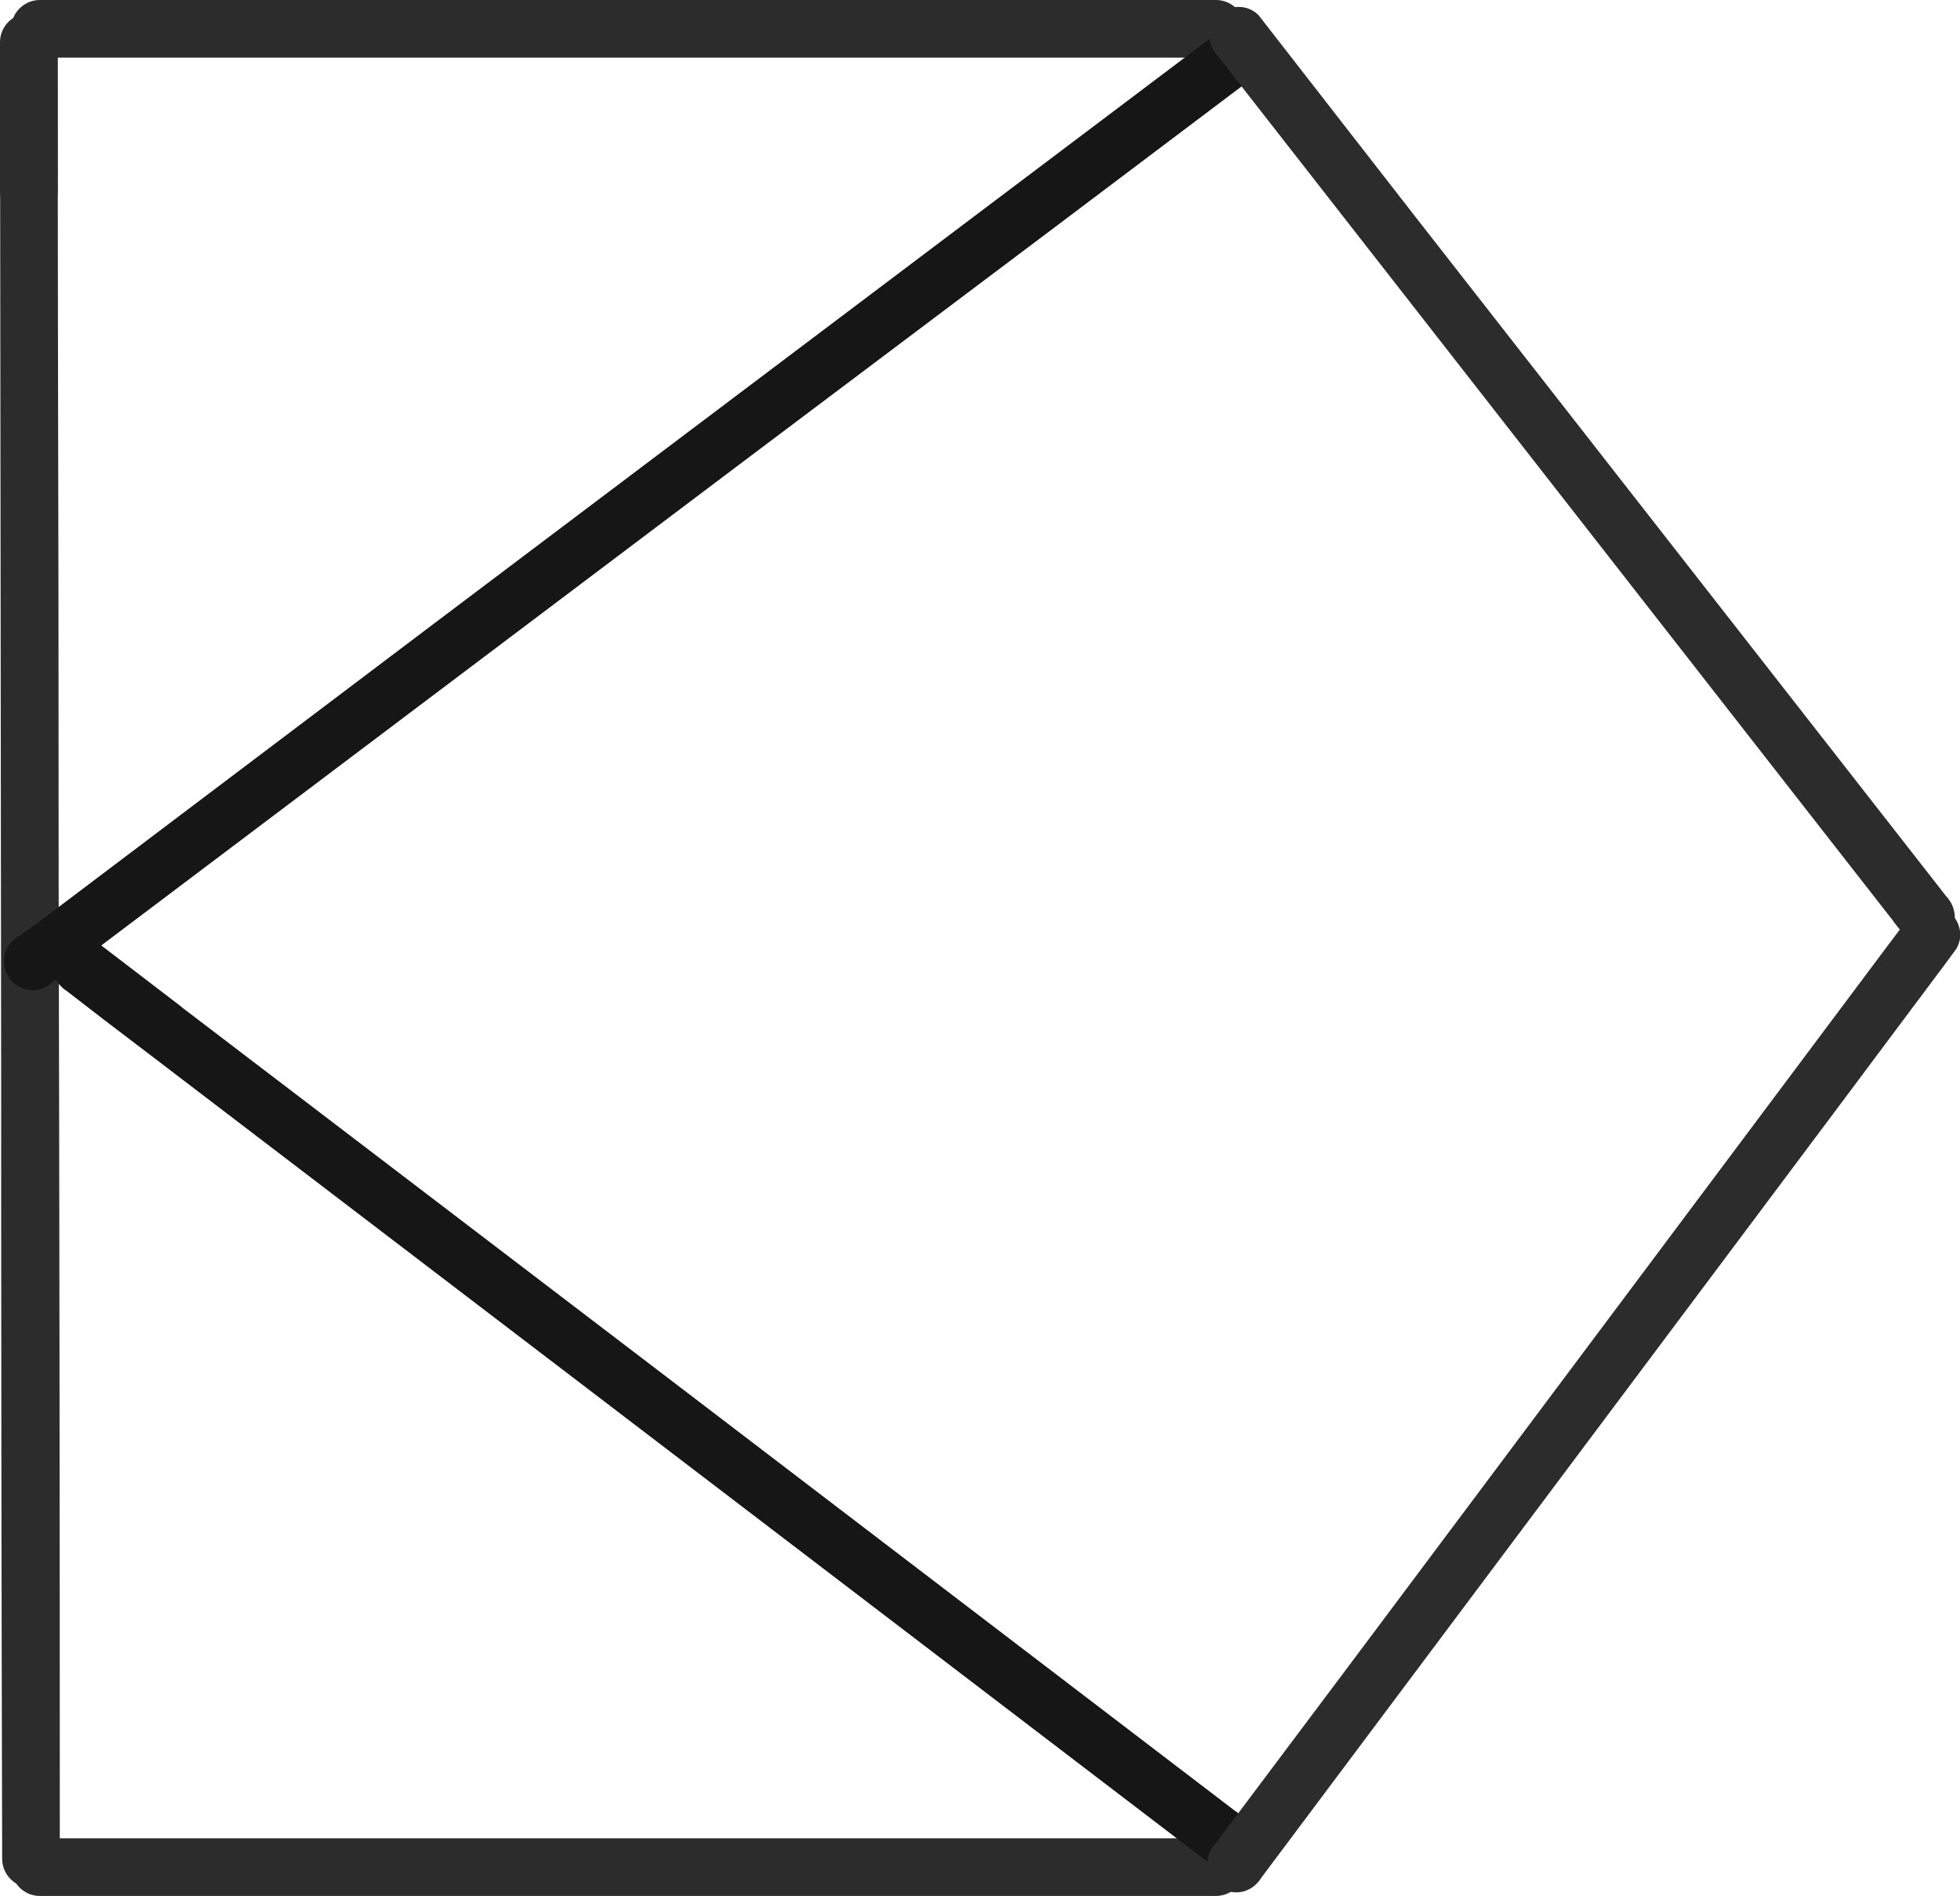
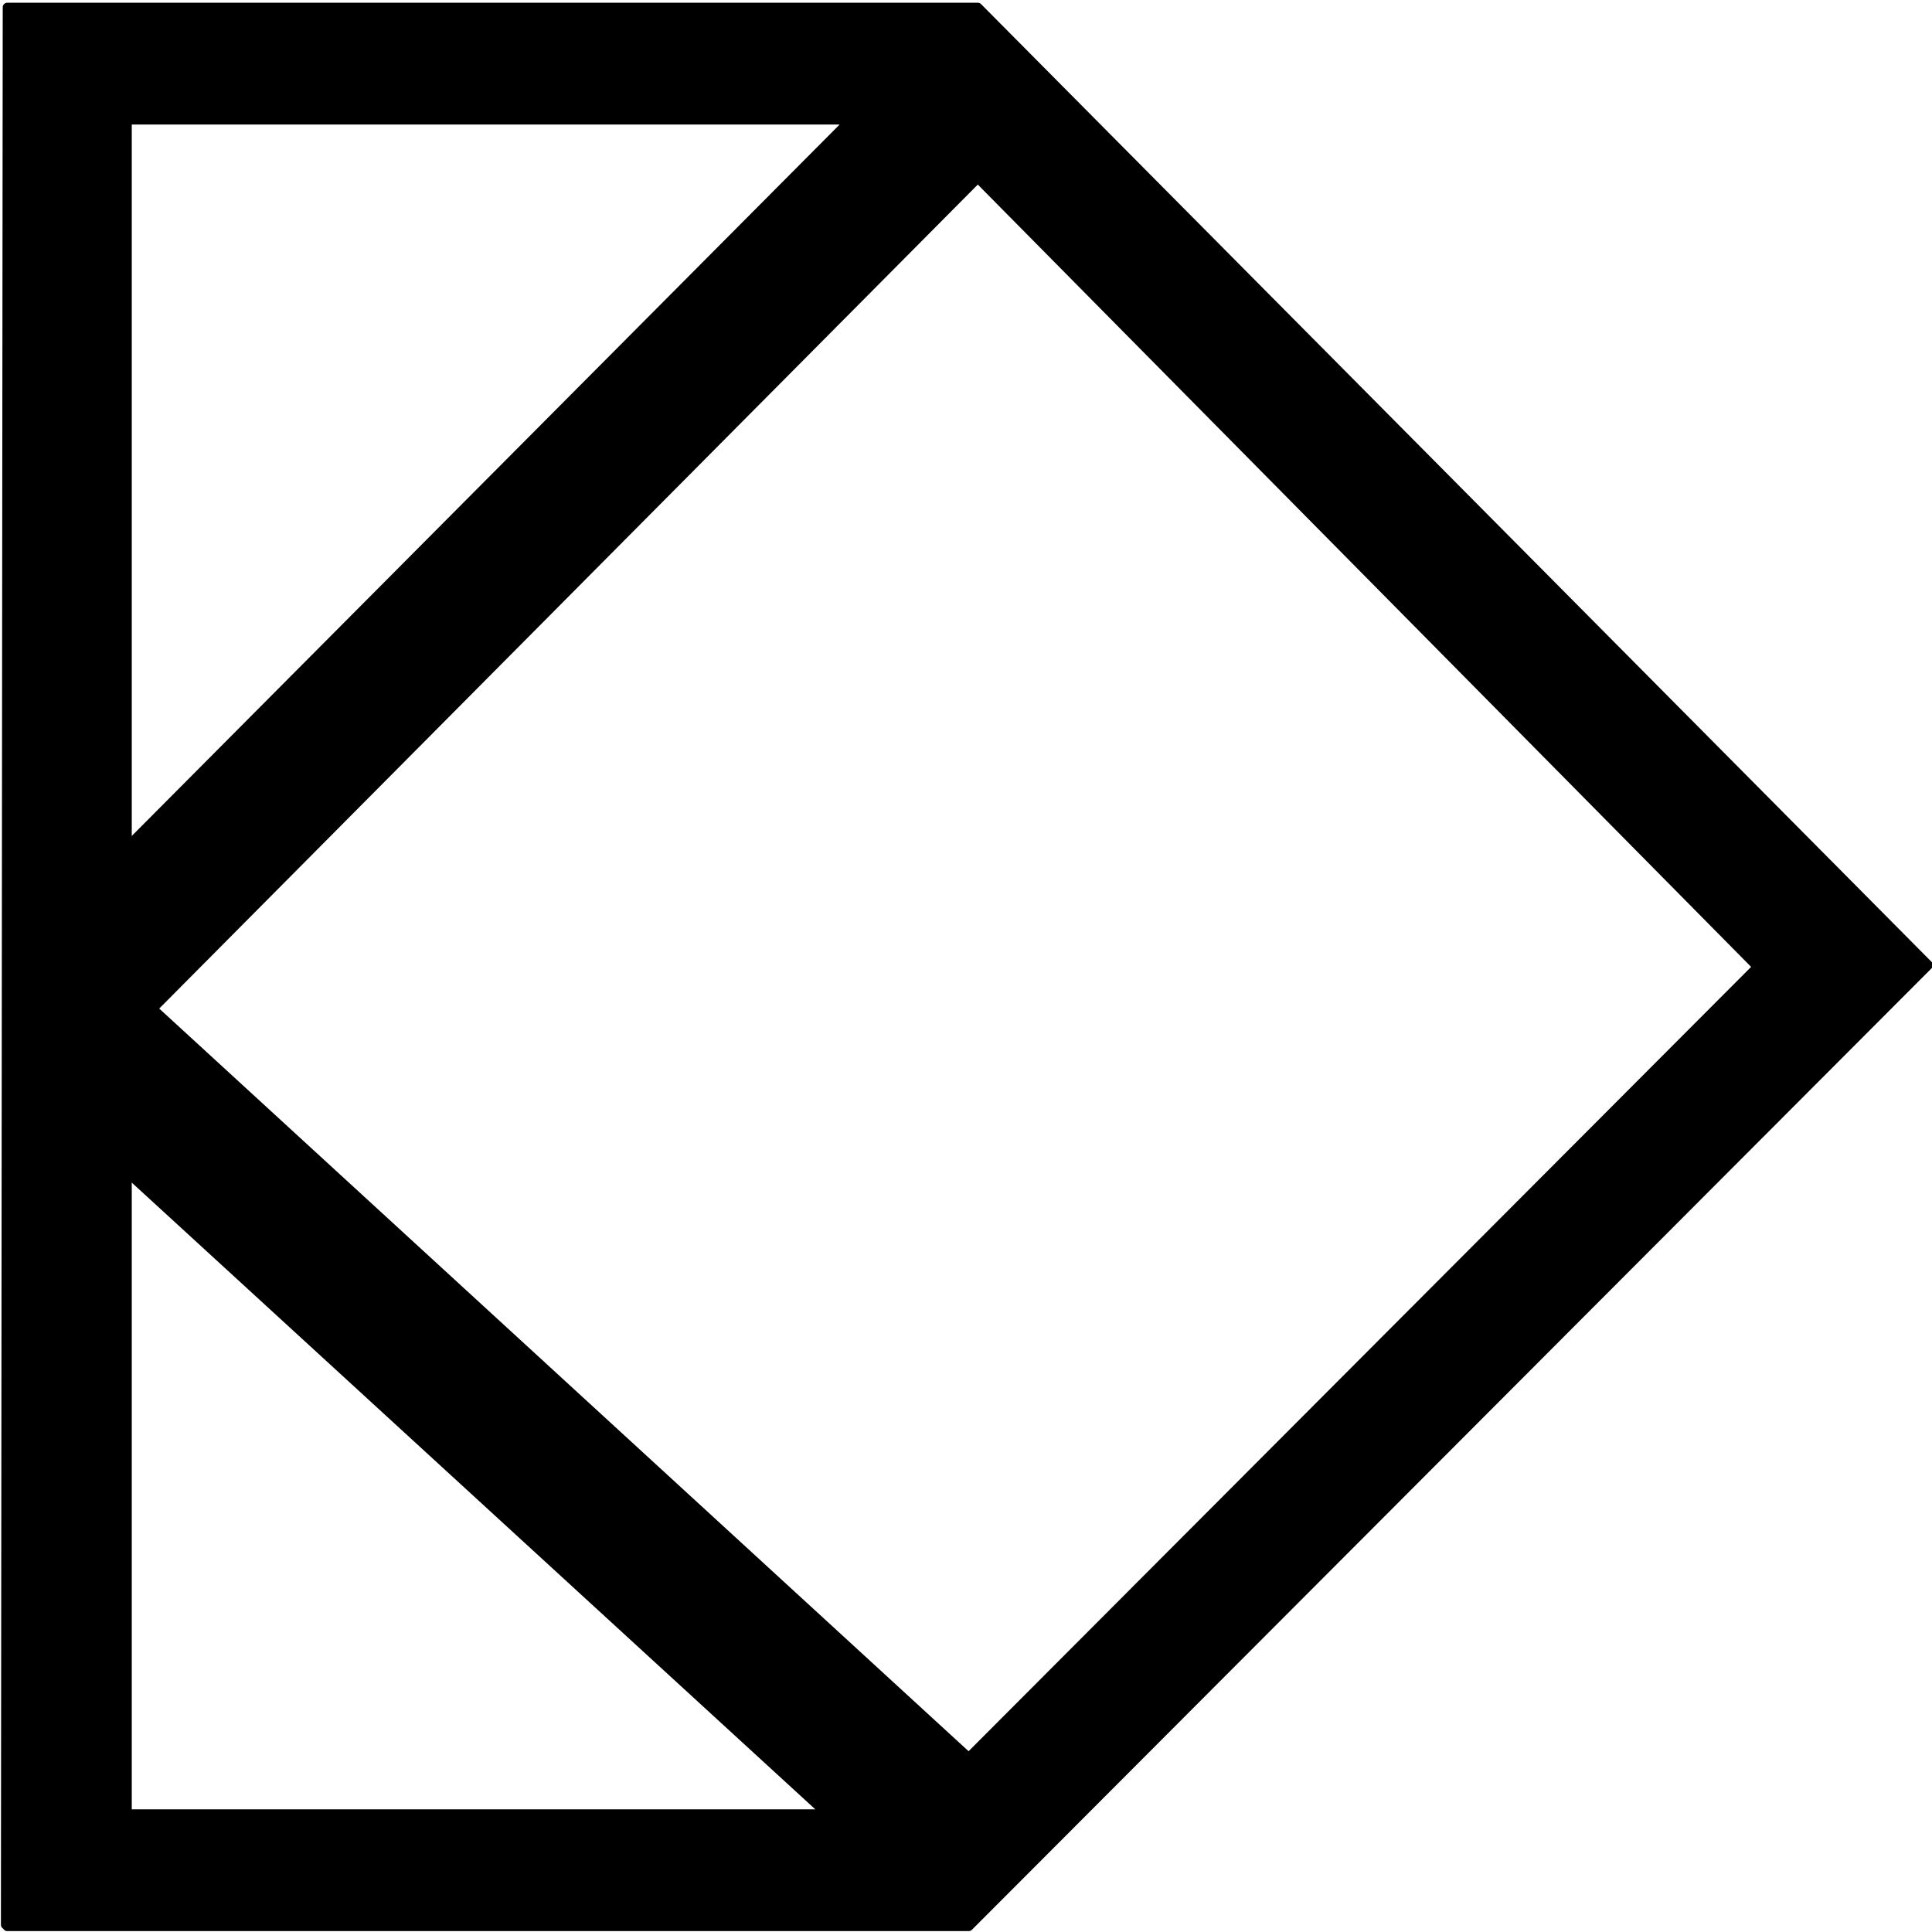
- <svg xmlns="http://www.w3.org/2000/svg" viewBox="0 0 136.01 131.6">
-   <defs>
-     <style>
-         .cls-1 {
-             fill: #2c2c2c;
-         }
- 
-         .cls-2 {
-             fill: #161616;
-         }
-         </style>
-   </defs>
-   <g id="Draw_Layer" data-name="Draw Layer">
-     <path class="cls-1" d="M0,3.62V3.7H0L.08,74.08q0,27.47.07,54.94a2,2,0,0,0,2,2,2,2,0,0,0,2-2v-.68q0-33.47-.08-66.91,0-19.6-.05-39.23v-.06L4,3.62a2,2,0,0,0-2-2,2,2,0,0,0-2,2Z" />
-     <path class="cls-1" d="M0,2.93V4.3c0,3,0,6,0,8.94a2,2,0,0,0,2,2,2,2,0,0,0,2-2C4,10,4,6.75,4,3.51H4V2.93a2,2,0,0,0-2-2,2,2,0,0,0-2,2Z" />
-   </g>
-   <g id="Draw_Layer-2" data-name="Draw Layer">
-     <path class="cls-1" d="M17.72,0H2.77a2,2,0,0,0-2,2,2,2,0,0,0,2,2H84.38a2,2,0,0,0,2-2,2,2,0,0,0-2-2Z" />
-   </g>
-   <g id="Draw_Layer-3" data-name="Draw Layer">
-     <path class="cls-1" d="M17.72,127.6H2.77a2,2,0,0,0,0,4H84.38a2,2,0,0,0,0-4Z" />
-   </g>
-   <g id="Draw_Layer-4" data-name="Draw Layer">
-     <path class="cls-2" d="M84.4,2.34l-.08.07h0L30.24,43.19l-27.8,21,0,0L1.27,65a2.17,2.17,0,0,0-.92,1.19,2,2,0,0,0,.2,1.54,2,2,0,0,0,1.19.93,1.93,1.93,0,0,0,1.54-.21l47.88-36.1L73.49,15.55h0L86.42,5.8a2.16,2.16,0,0,0,.92-1.2,2,2,0,0,0-1.4-2.46,2,2,0,0,0-.56-.07,1.7,1.7,0,0,0-1,.27Z" />
-   </g>
-   <g id="Draw_Layer-5" data-name="Draw Layer">
-     <path class="cls-2" d="M5.12,65.15a2,2,0,0,0-1.19.91,2,2,0,0,0-.2,1.55,2.14,2.14,0,0,0,.92,1.19l2.59,2,3.27,2.49v0L57.1,108.85l26.55,20.27a1.94,1.94,0,0,0,1.54.21,2,2,0,0,0,1.4-2.47,2.18,2.18,0,0,0-.92-1.19L45.61,95.08l-33-25.17-.1-.09L6.67,65.35a1.62,1.62,0,0,0-1-.28,2.07,2.07,0,0,0-.57.08Z" />
-   </g>
-   <g id="Draw_Layer-6" data-name="Draw Layer">
-     <path class="cls-1" d="M84.51,1.06a2,2,0,0,0-.59,1.42,2.14,2.14,0,0,0,.59,1.41l40.77,52.23,6.06,7.76.12.17c.26.33.52.65.77,1a1.89,1.89,0,0,0,1.42.59,2,2,0,0,0,1.41-.59,2,2,0,0,0,.59-1.41,2.14,2.14,0,0,0-.59-1.42L98.18,15,87.34,1.06A1.92,1.92,0,0,0,85.92.48a2,2,0,0,0-1.41.58Z" />
-   </g>
-   <g id="Draw_Layer-7" data-name="Draw Layer">
-     <path class="cls-1" d="M133.48,63a2.16,2.16,0,0,0-1.2.92l-.88,1.18v0l-.4.53L93.41,115.88l-9,12,0,0-.24.31-.11.15a1.93,1.93,0,0,0-.2,1.54,2,2,0,0,0,2.46,1.4,2.11,2.11,0,0,0,1.19-.92l.32-.43,37.83-50.55c1.69-2.26,3.38-4.51,5.06-6.77l4.15-5.55h0l.87-1.18a1.89,1.89,0,0,0,.21-1.54,2.06,2.06,0,0,0-.92-1.2,2,2,0,0,0-1-.27,2.33,2.33,0,0,0-.53.07Z" />
-   </g>
+ <svg xmlns="http://www.w3.org/2000/svg" version="1.1" id="Layer_1" x="0px" y="0px" viewBox="0 0 106.3 106.3" style="enable-background:new 0 0 106.3 106.3;" xml:space="preserve">
+   <style type="text/css">
+ 	.st0{stroke:#000000;stroke-width:0.5;stroke-linecap:round;stroke-linejoin:round;}
+ </style>
+   <path class="st0" d="M53.3,106l52.8-52.9L53.8,0.4h-0.2l0,0l-53,0v0H0.4L0.3,105.9h0.1v0.1L53.3,106L53.3,106L53.3,106z M53.3,96.7  L8.4,55.5L53.8,9.8l42.9,43.4L53.3,96.7L53.3,96.7z M7,46.6v-40h39.8L7,46.6L7,46.6z M7,99.8V64.5l38.5,35.3H7L7,99.8z" />
</svg>
